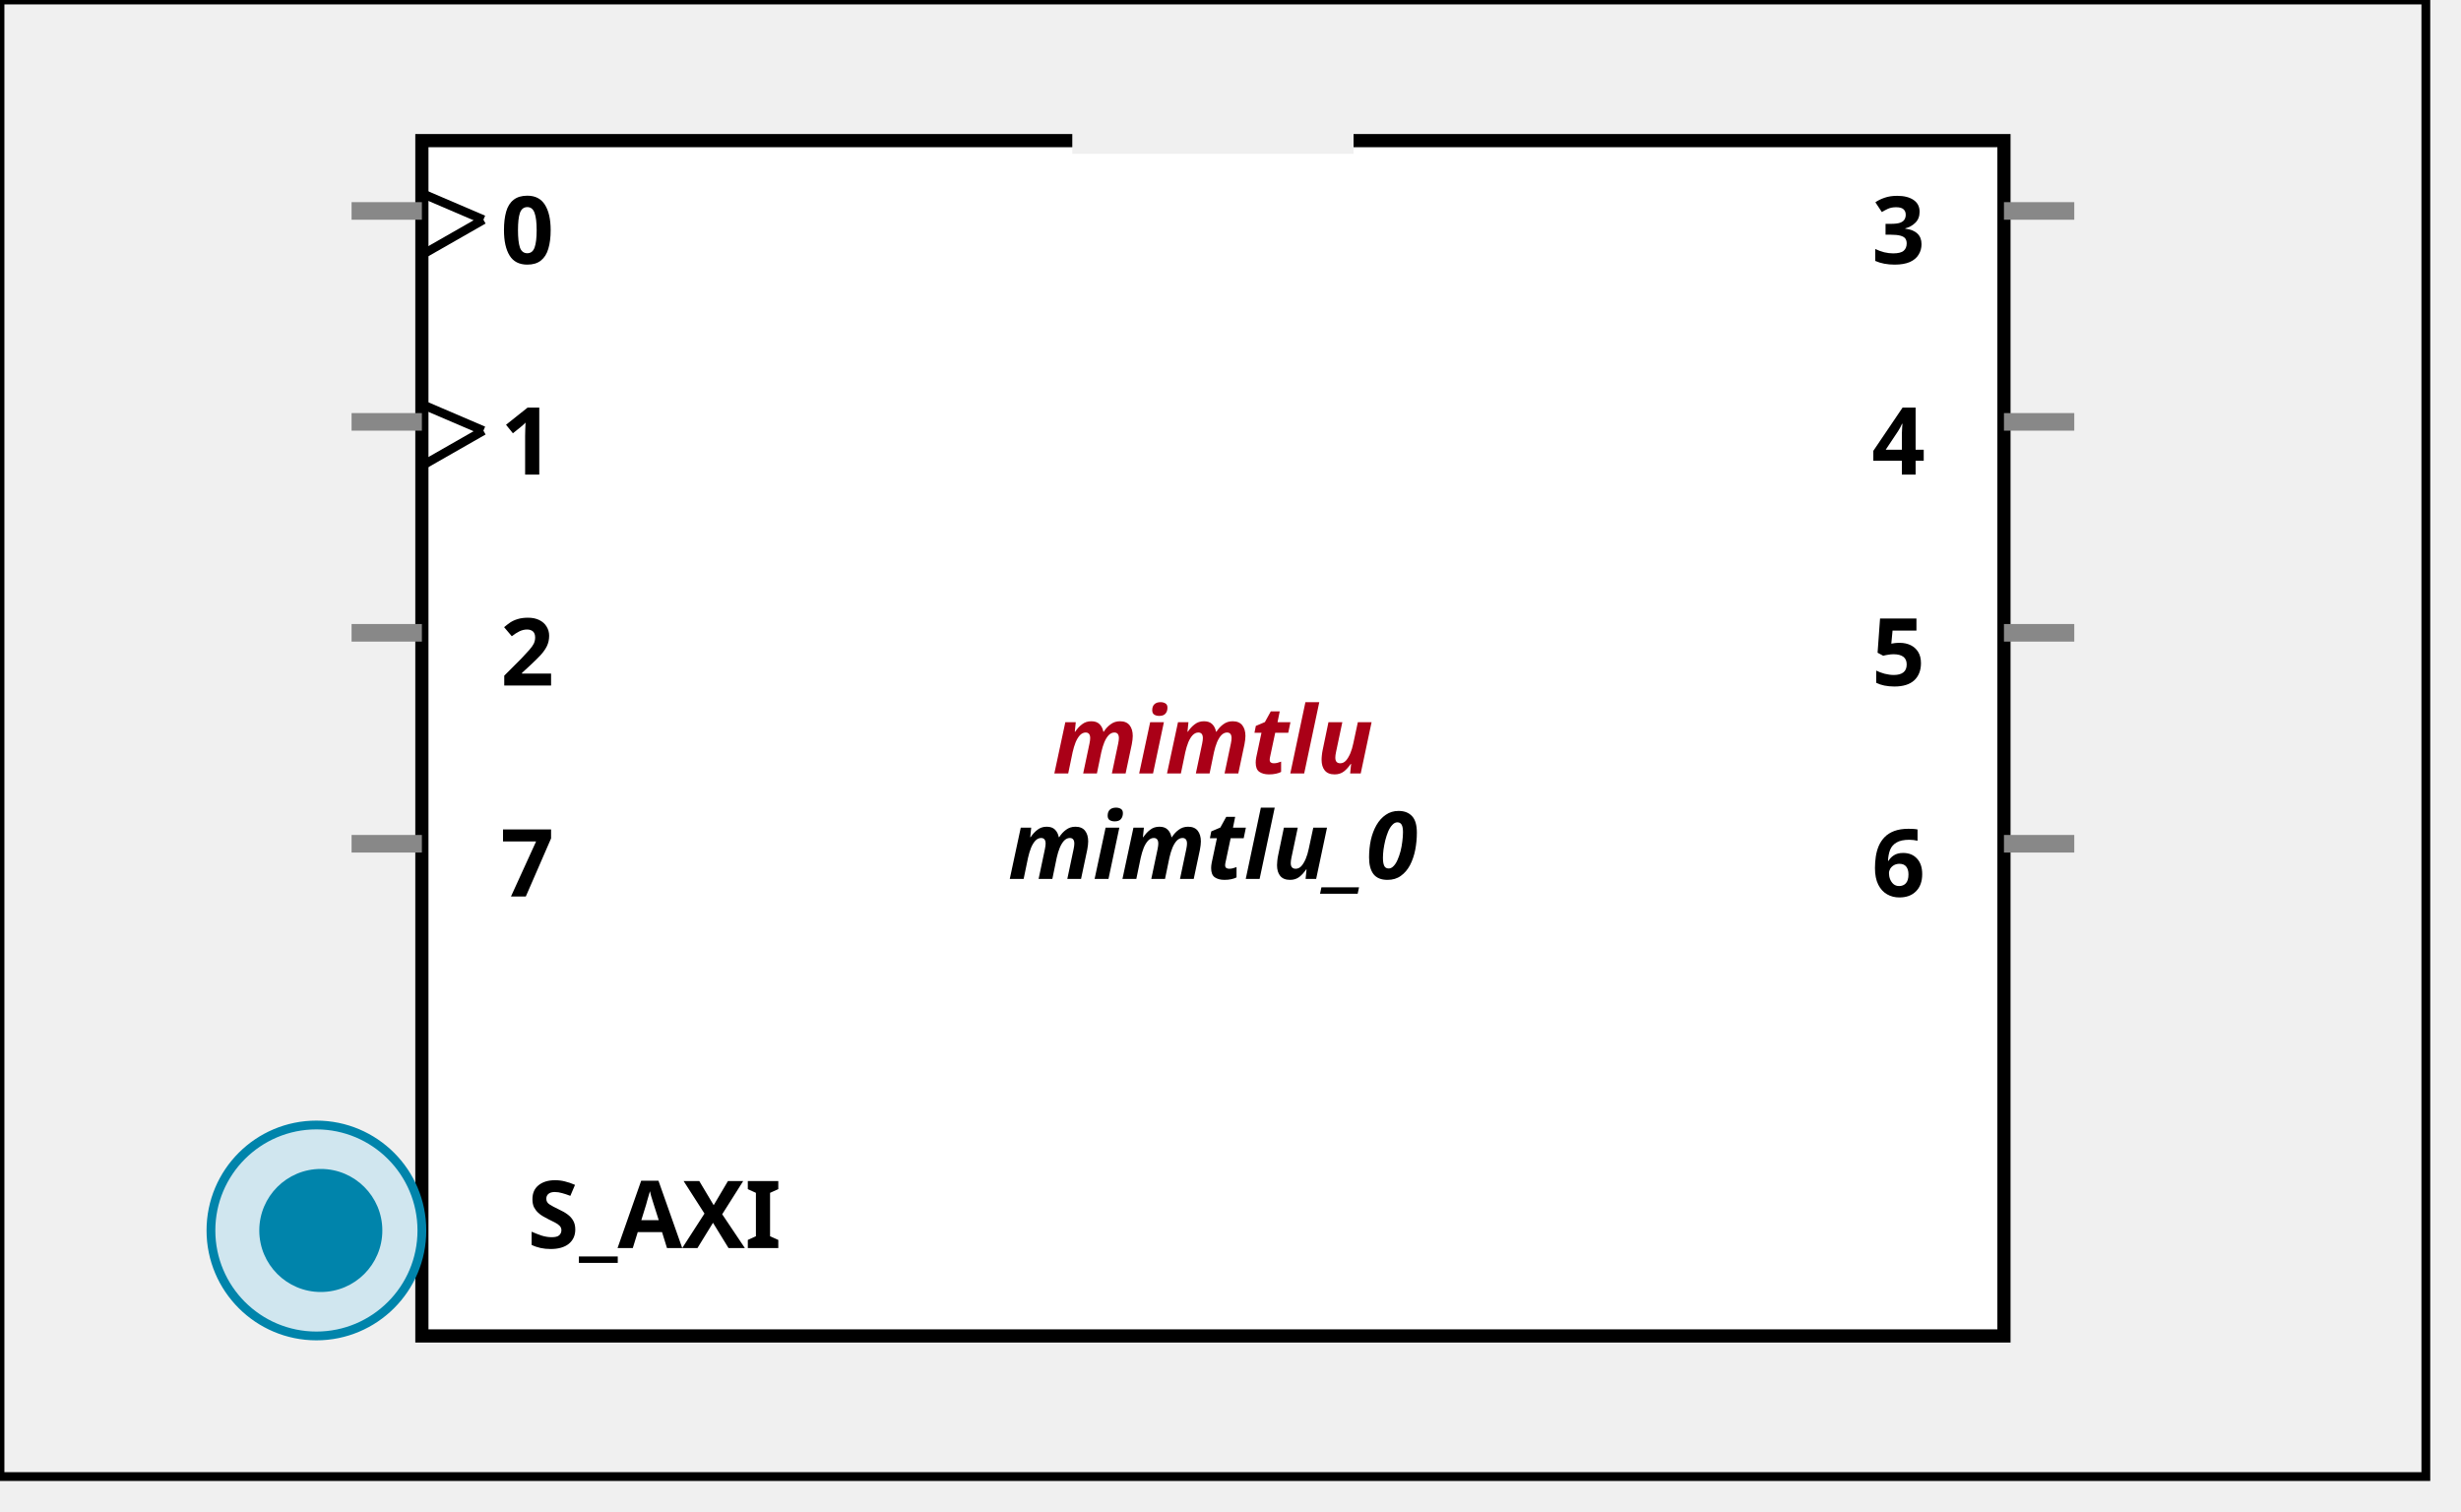
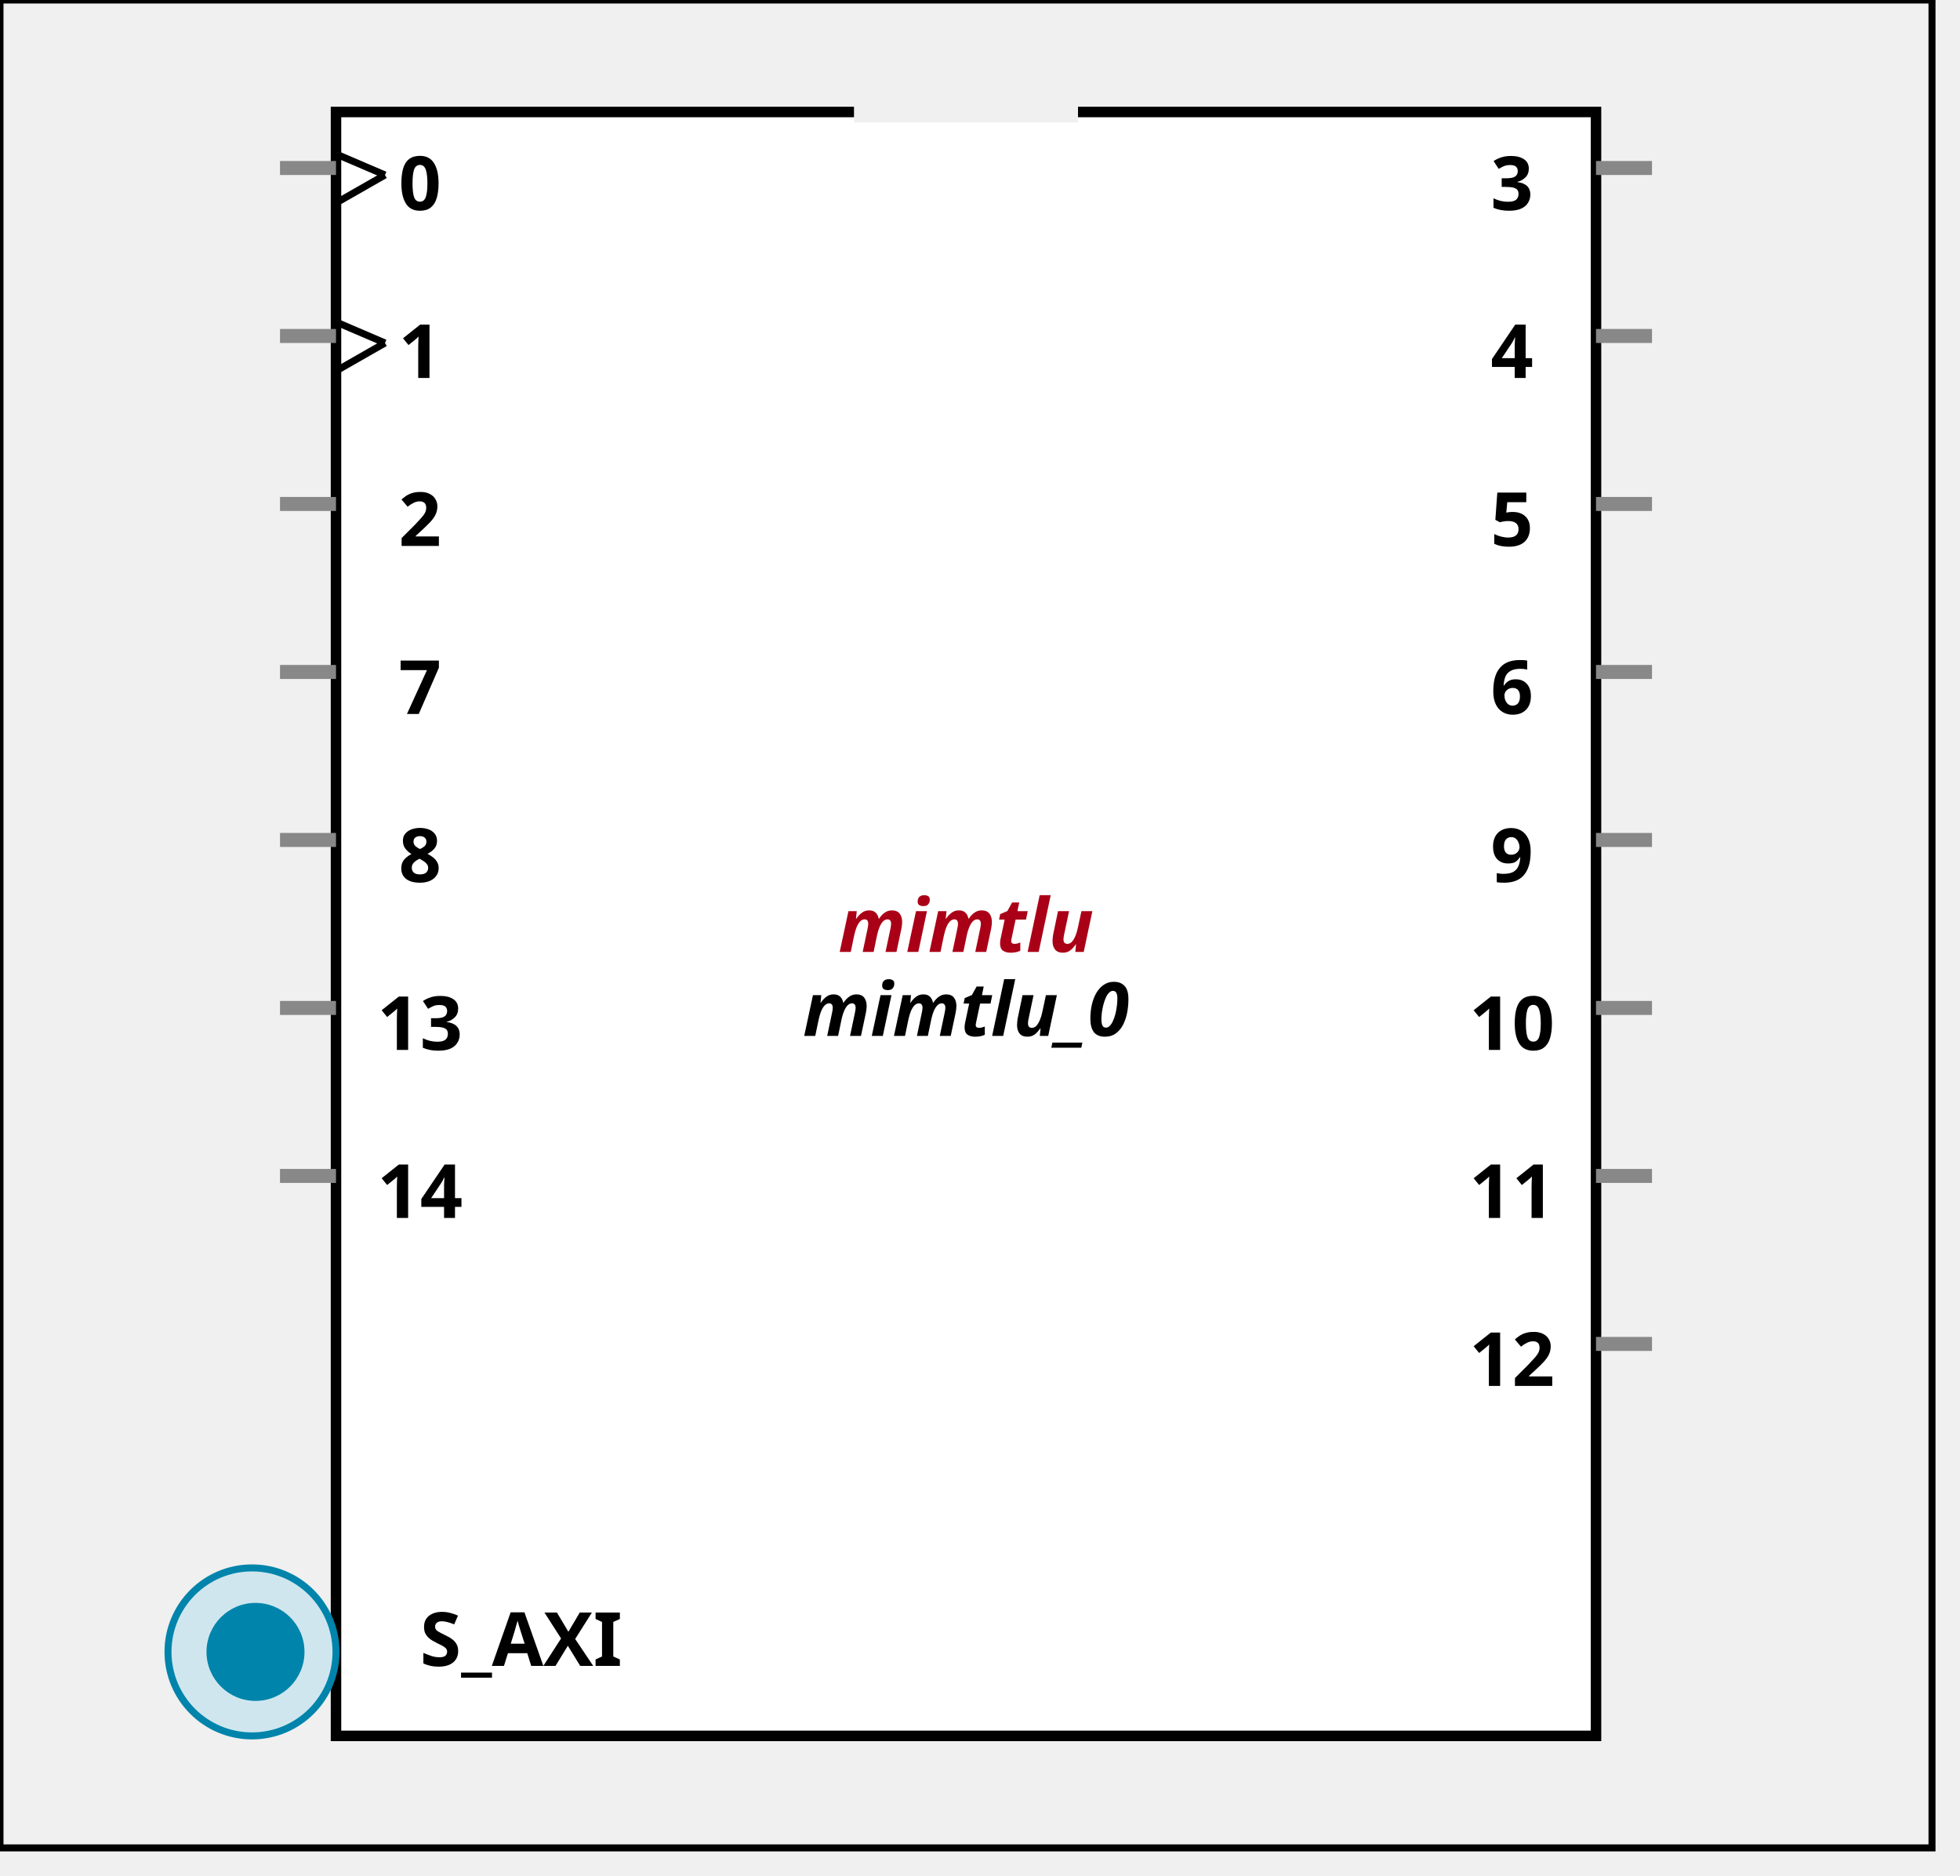
- <svg xmlns:xlink="http://www.w3.org/1999/xlink" width="280" height="172">
+ <svg xmlns:xlink="http://www.w3.org/1999/xlink" width="280" height="268">
  <defs>
    <g id="AXI_BifLabel">
      <rect x="0" y="0" rx="3" ry="3" width="32" height="16" style="fill:#0084AB; stroke:black; stroke-width:1" />
    </g>
    <g id="AXI_busconn_SLAVE">
      <circle cx="12" cy="12" r="12" style="fill:#D0E6EF; stroke:#0084AB; stroke-width:1" />
      <circle cx="12.5" cy="12" r="7" style="fill:#0084AB; stroke:none;" />
    </g>
    <g id="AXI_busconn_MASTER">
      <rect x="0" y="0" width="24" height="24" style="fill:#D0E6EF; stroke:#0084AB; stroke-width:1" />
      <rect x="5.5" y="5" width="14" height="14" style="fill:#0084AB; stroke:none;" />
    </g>
    <g id="XIL_BifLabel">
      <rect x="0" y="0" rx="3" ry="3" width="32" height="16" style="fill:#990066; stroke:black; stroke-width:1" />
    </g>
    <g id="XIL_busconn_TARGET">
      <circle cx="12" cy="12" r="12" style="fill:#CC3399; stroke:#990066; stroke-width:1" />
      <circle cx="12.5" cy="12" r="7" style="fill:#990066; stroke:none;" />
    </g>
    <g id="XIL_busconn_INITIATOR">
      <rect x="0" y="0" width="24" height="24" style="fill:#CC3399; stroke:#990066; stroke-width:1" />
      <rect x="5.5" y="5" width="14" height="14" style="fill:#990066; stroke:none;" />
    </g>
    <g id="LMB_BifLabel">
      <rect x="0" y="0" rx="3" ry="3" width="32" height="16" style="fill:#7777FF; stroke:black; stroke-width:1" />
    </g>
    <g id="LMB_busconn_SLAVE">
      <circle cx="12" cy="12" r="12" style="fill:#DDDDFF; stroke:#7777FF; stroke-width:1" />
      <circle cx="12.5" cy="12" r="7" style="fill:#7777FF; stroke:none;" />
    </g>
    <g id="LMB_busconn_MASTER">
      <rect x="0" y="0" width="24" height="24" style="fill:#DDDDFF; stroke:#7777FF; stroke-width:1" />
      <rect x="5.5" y="5" width="14" height="14" style="fill:#7777FF; stroke:none;" />
    </g>
    <g id="KEY_BifLabel">
      <rect x="0" y="0" rx="3" ry="3" width="32" height="16" style="fill:#444444; stroke:black; stroke-width:1" />
    </g>
    <g id="KEY_busconn_SLAVE">
      <circle cx="12" cy="12" r="12" style="fill:#888888; stroke:#444444; stroke-width:1" />
      <circle cx="12.5" cy="12" r="7" style="fill:#444444; stroke:none;" />
    </g>
    <g id="KEY_busconn_MASTER">
      <rect x="0" y="0" width="24" height="24" style="fill:#888888; stroke:#444444; stroke-width:1" />
      <rect x="5.5" y="5" width="14" height="14" style="fill:#444444; stroke:none;" />
    </g>
    <g id="KEY_busconn_MASTER_SLAVE">
      <circle cx="12" cy="12" r="12" style="fill:#888888; stroke:#444444; stroke-width:1" />
      <circle cx="12.5" cy="12" r="7" style="fill:#444444; stroke:none;" />
      <rect x="0" y="12" width="24" height="12" style="fill:#888888; stroke:#444444; stroke-width:1" />
      <rect x="5.5" y="12" width="14" height="7" style="fill:#444444; stroke:none;" />
    </g>
    <g id="KEY_busconn_TARGET">
      <circle cx="12" cy="12" r="12" style="fill:#888888; stroke:#444444; stroke-width:1" />
      <circle cx="12.5" cy="12" r="7" style="fill:#444444; stroke:none;" />
    </g>
    <g id="KEY_busconn_INITIATOR">
      <rect x="0" y="0" width="24" height="24" style="fill:#888888; stroke:#444444; stroke-width:1" />
      <rect x="5.5" y="5" width="14" height="14" style="fill:#444444; stroke:none;" />
    </g>
    <g id="KEY_busconn_MONITOR">
      <rect x="0" y="0.5" width="24" height="7" style="fill:#444444; stroke:none;" />
      <rect x="0" y="16" width="24" height="7" style="fill:#444444; stroke:none;" />
    </g>
    <g id="KEY_busconn_USER">
      <circle cx="12" cy="12" r="12" style="fill:#888888; stroke:#444444; stroke-width:1" />
      <circle cx="12.5" cy="12" r="7" style="fill:#444444; stroke:none;" />
    </g>
    <g id="KEY_busconn_TRANSPARENT">
      <circle cx="12" cy="12" r="12" style="fill:#FFFFFF; stroke:#444444; stroke-width:1" />
      <circle cx="12.5" cy="12" r="7" style="fill:#FFFFFF; stroke:none;" />
    </g>
    <g id="HCurve" overflow="visible">
      <path d="m 0  0,      a 16 16, 0,0,0, 32,0,     z" style="fill:#F0F0F0;fill-opacity:1;stroke:black;stroke-width:1.5" />
      <line x1="0" y1="0" x2="32" y2="0" style="stroke:#F0F0F0;stroke-width:3" />
    </g>
    <g id="IPD_StandardBody">
-       <rect x="0" y="0" width="276" height="168" style="fill:#F0F0F0;fill-opacity: 1.0; stroke:#000000; stroke-width:1" />
-       <rect x="48" y="16" width="180" height="136" style="fill:#FFFFFF; fill-opacity: 1.0; stroke:#000000; stroke-width:1.5" />
+       <rect x="0" y="0" width="276" height="264" style="fill:#F0F0F0;fill-opacity: 1.0; stroke:#000000; stroke-width:1" />
+       <rect x="48" y="16" width="180" height="232" style="fill:#FFFFFF; fill-opacity: 1.0; stroke:#000000; stroke-width:1.5" />
      <use x="122" y="16" xlink:href="#HCurve" />
    </g>
    <g id="IPD_PORT">
      <rect width="8" height="8" style="fill:#888888;stroke-width:1;stroke:black;" />
    </g>
    <g id="IPD_SPort">
      <line x1="0" y1="0" x2="8" y2="0" style="stroke:#888888;stroke-width:2;stroke-opacity:1" />
    </g>
    <g id="IPD_PortClk">
      <line x1="0" y1="0" x2="7" y2="3" style="stroke:#000000;stroke-width:1;stroke-opacity:1" />
      <line x1="7" y1="3" x2="0" y2="7" style="stroke:#000000;stroke-width:1;stroke-opacity:1" />
    </g>
  </defs>
  <use x="0" y="0" xlink:href="#IPD_StandardBody" />
-   <text x="138" y="88" fill="#AA0017" stroke="none" font-size="8pt" font-style="italic" font-weight="bold" text-anchor="middle" font-family="Verdana Arial Helvetica san-serif">mimtlu</text>
-   <text x="138" y="100" fill="#000000" stroke="none" font-size="8pt" font-style="italic" font-weight="bold" text-anchor="middle" font-family="Courier Arial Helvetica san-serif">mimtlu_0</text>
+   <text x="138" y="136" fill="#AA0017" stroke="none" font-size="8pt" font-style="italic" font-weight="bold" text-anchor="middle" font-family="Verdana Arial Helvetica san-serif">mimtlu</text>
+   <text x="138" y="148" fill="#000000" stroke="none" font-size="8pt" font-style="italic" font-weight="bold" text-anchor="middle" font-family="Courier Arial Helvetica san-serif">mimtlu_0</text>
  <use x="40" y="24" xlink:href="#IPD_SPort" />
  <use x="48" y="22" xlink:href="#IPD_PortClk" />
  <text x="60" y="30" fill="#000000" stroke="none" font-size="8pt" font-style="normal" font-weight="bold" text-anchor="middle" font-family="Verdana Arial Helvetica san-serif">0</text>
  <use x="40" y="48" xlink:href="#IPD_SPort" />
  <use x="48" y="46" xlink:href="#IPD_PortClk" />
  <text x="60" y="54" fill="#000000" stroke="none" font-size="8pt" font-style="normal" font-weight="bold" text-anchor="middle" font-family="Verdana Arial Helvetica san-serif">1</text>
  <use x="40" y="72" xlink:href="#IPD_SPort" />
  <text x="60" y="78" fill="#000000" stroke="none" font-size="8pt" font-style="normal" font-weight="bold" text-anchor="middle" font-family="Verdana Arial Helvetica san-serif">2</text>
  <use x="40" y="96" xlink:href="#IPD_SPort" />
  <text x="60" y="102" fill="#000000" stroke="none" font-size="8pt" font-style="normal" font-weight="bold" text-anchor="middle" font-family="Verdana Arial Helvetica san-serif">7</text>
+   <use x="40" y="120" xlink:href="#IPD_SPort" />
+   <text x="60" y="126" fill="#000000" stroke="none" font-size="8pt" font-style="normal" font-weight="bold" text-anchor="middle" font-family="Verdana Arial Helvetica san-serif">8</text>
+   <use x="40" y="144" xlink:href="#IPD_SPort" />
+   <text x="60" y="150" fill="#000000" stroke="none" font-size="8pt" font-style="normal" font-weight="bold" text-anchor="middle" font-family="Verdana Arial Helvetica san-serif">13</text>
+   <use x="40" y="168" xlink:href="#IPD_SPort" />
+   <text x="60" y="174" fill="#000000" stroke="none" font-size="8pt" font-style="normal" font-weight="bold" text-anchor="middle" font-family="Verdana Arial Helvetica san-serif">14</text>
  <use x="228" y="24" xlink:href="#IPD_SPort" />
  <text x="216" y="30" fill="#000000" stroke="none" font-size="8pt" font-style="normal" font-weight="bold" text-anchor="middle" font-family="Verdana Arial Helvetica san-serif">3</text>
  <use x="228" y="48" xlink:href="#IPD_SPort" />
  <text x="216" y="54" fill="#000000" stroke="none" font-size="8pt" font-style="normal" font-weight="bold" text-anchor="middle" font-family="Verdana Arial Helvetica san-serif">4</text>
  <use x="228" y="72" xlink:href="#IPD_SPort" />
  <text x="216" y="78" fill="#000000" stroke="none" font-size="8pt" font-style="normal" font-weight="bold" text-anchor="middle" font-family="Verdana Arial Helvetica san-serif">5</text>
  <use x="228" y="96" xlink:href="#IPD_SPort" />
  <text x="216" y="102" fill="#000000" stroke="none" font-size="8pt" font-style="normal" font-weight="bold" text-anchor="middle" font-family="Verdana Arial Helvetica san-serif">6</text>
-   <use x="24" y="128" xlink:href="#AXI_busconn_SLAVE" />
-   <text x="60" y="142" fill="#000000" stroke="none" font-size="8pt" font-style="normal" font-weight="bold" font-family="Verdana Arial Helvetica san-serif">S_AXI</text>
+   <use x="228" y="120" xlink:href="#IPD_SPort" />
+   <text x="216" y="126" fill="#000000" stroke="none" font-size="8pt" font-style="normal" font-weight="bold" text-anchor="middle" font-family="Verdana Arial Helvetica san-serif">9</text>
+   <use x="228" y="144" xlink:href="#IPD_SPort" />
+   <text x="216" y="150" fill="#000000" stroke="none" font-size="8pt" font-style="normal" font-weight="bold" text-anchor="middle" font-family="Verdana Arial Helvetica san-serif">10</text>
+   <use x="228" y="168" xlink:href="#IPD_SPort" />
+   <text x="216" y="174" fill="#000000" stroke="none" font-size="8pt" font-style="normal" font-weight="bold" text-anchor="middle" font-family="Verdana Arial Helvetica san-serif">11</text>
+   <use x="228" y="192" xlink:href="#IPD_SPort" />
+   <text x="216" y="198" fill="#000000" stroke="none" font-size="8pt" font-style="normal" font-weight="bold" text-anchor="middle" font-family="Verdana Arial Helvetica san-serif">12</text>
+   <use x="24" y="224" xlink:href="#AXI_busconn_SLAVE" />
+   <text x="60" y="238" fill="#000000" stroke="none" font-size="8pt" font-style="normal" font-weight="bold" font-family="Verdana Arial Helvetica san-serif">S_AXI</text>
</svg>
